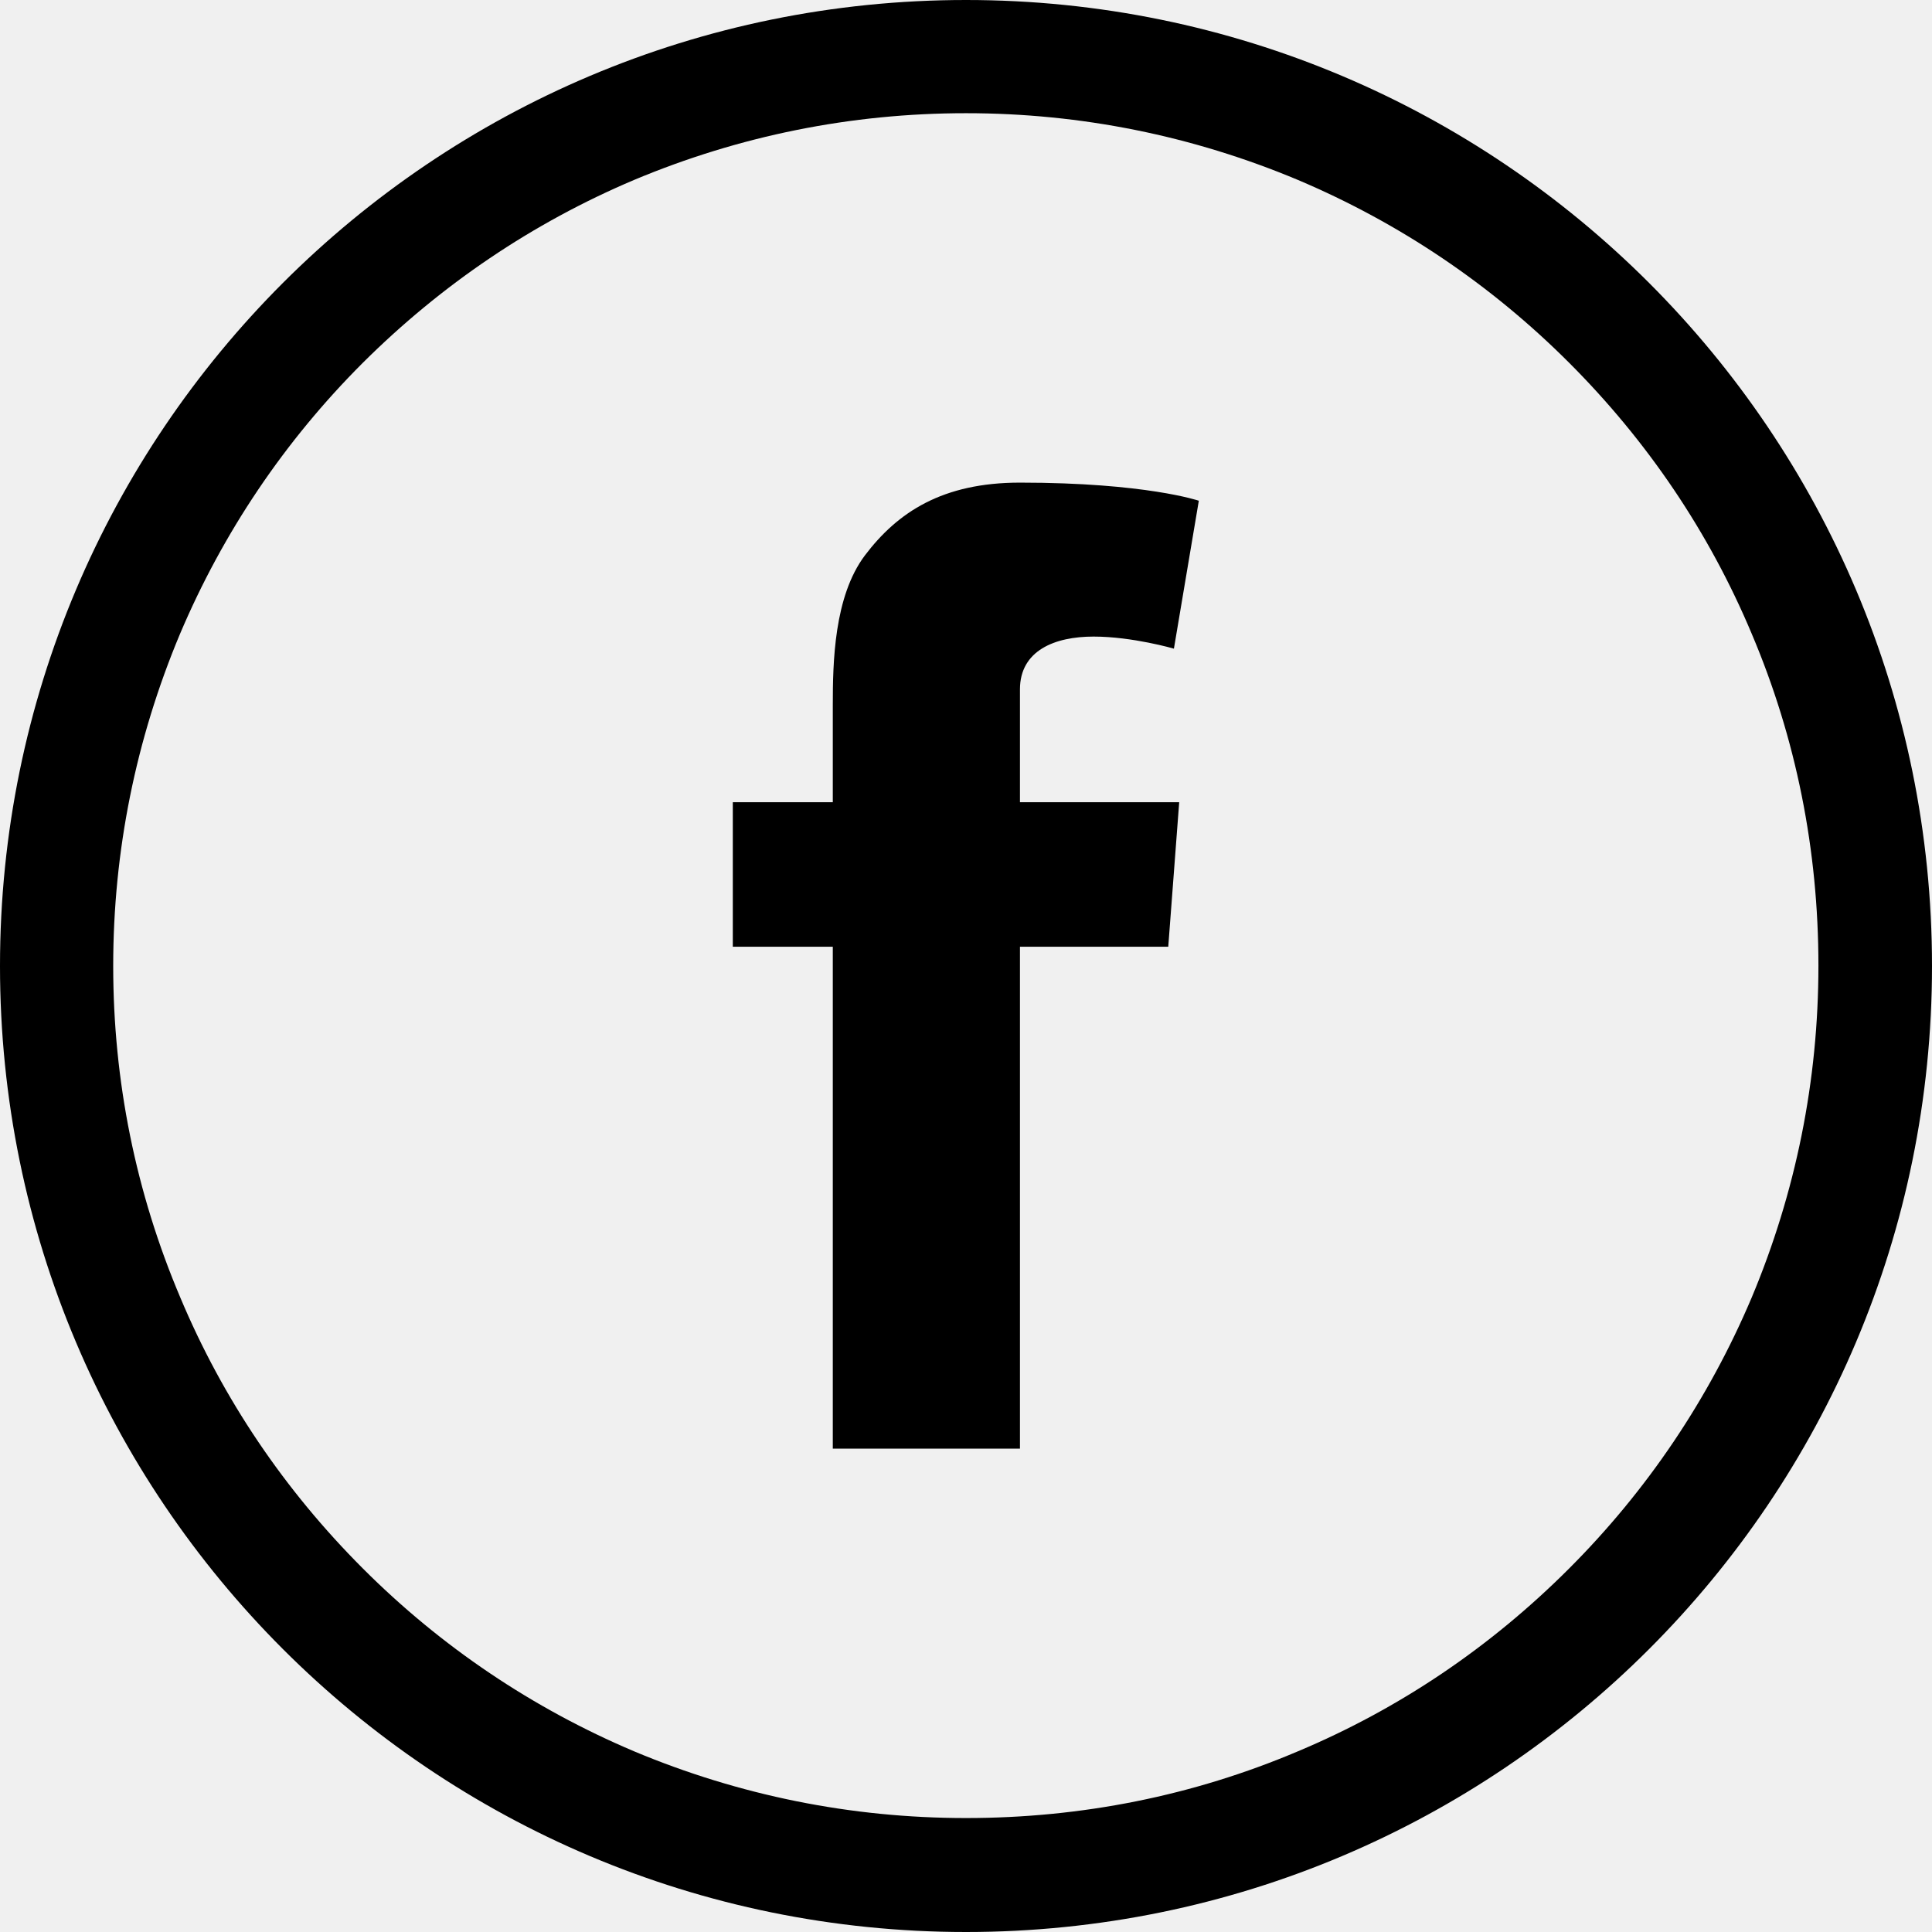
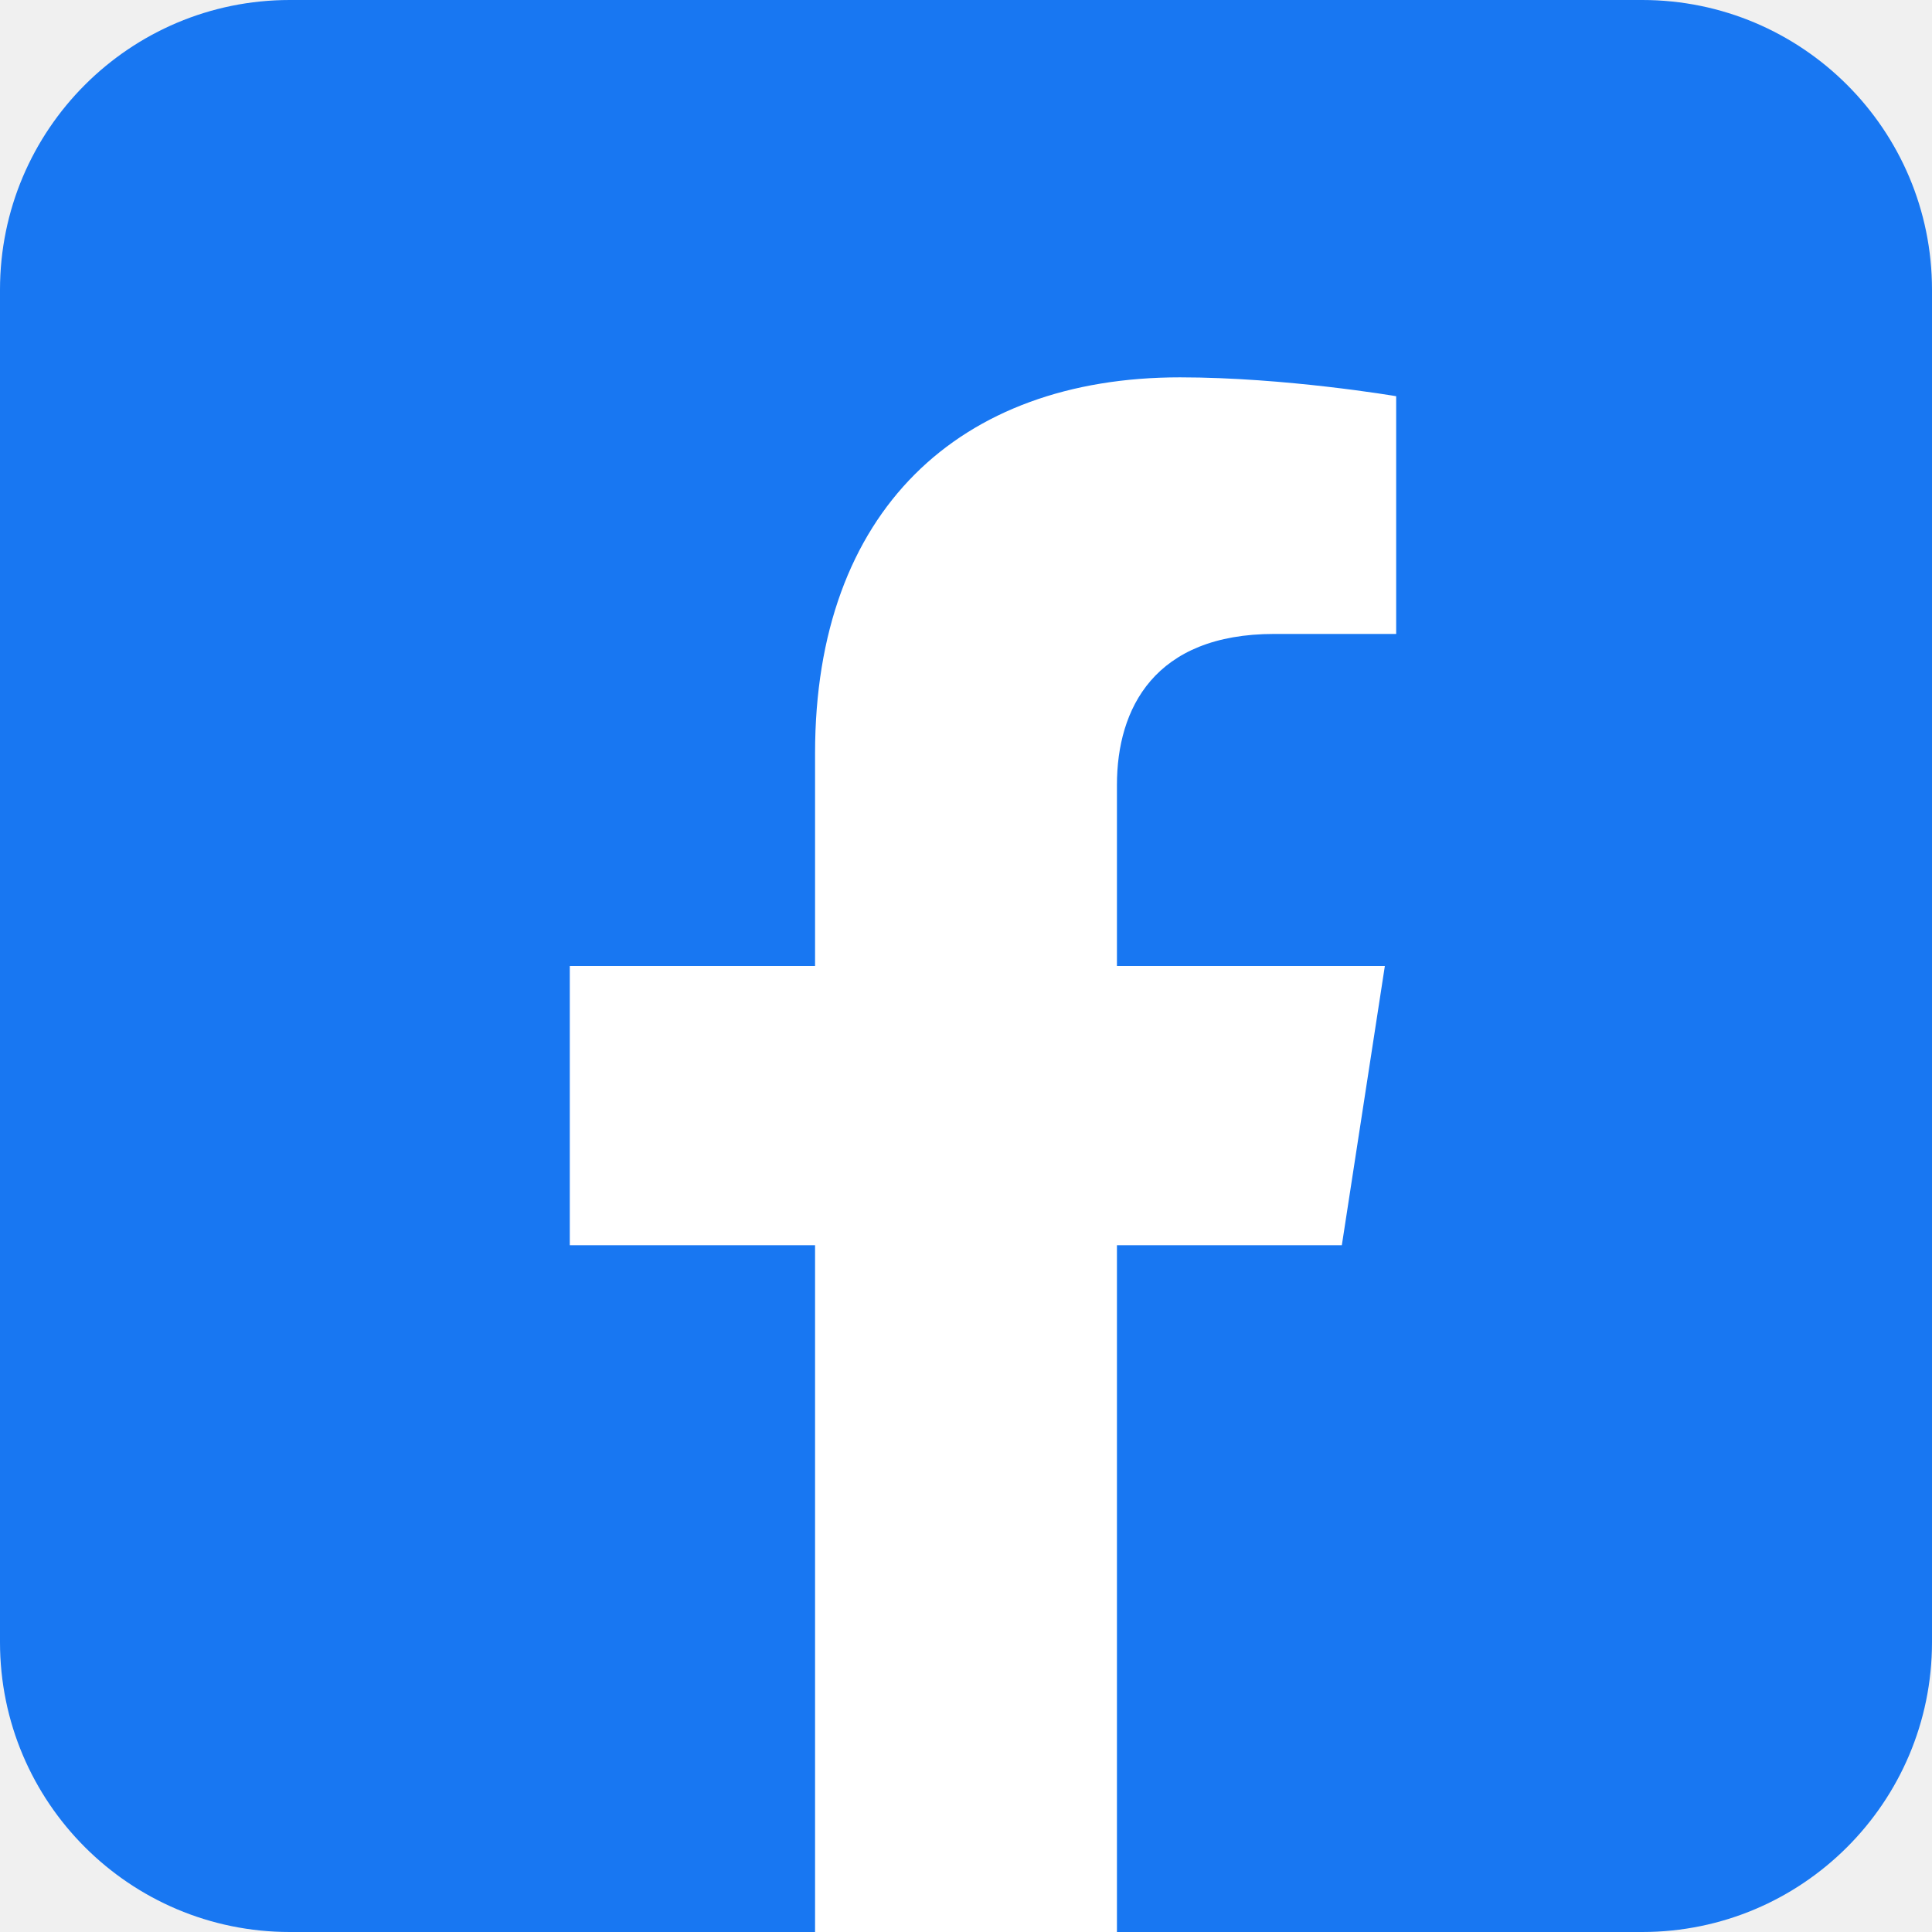
- <svg xmlns="http://www.w3.org/2000/svg" fill="#000000" height="800px" width="800px" version="1.1" id="Layer_1" viewBox="-143 145 512 512" xml:space="preserve">
-   <g>
-     <path d="M113,145c-141.4,0-256,114.6-256,256s114.6,256,256,256s256-114.6,256-256S254.4,145,113,145z M272.8,560.7   c-20.8,20.8-44.9,37.1-71.8,48.4c-27.8,11.8-57.4,17.7-88,17.7c-30.5,0-60.1-6-88-17.7c-26.9-11.4-51.1-27.7-71.8-48.4   c-20.8-20.8-37.1-44.9-48.4-71.8C-107,461.1-113,431.5-113,401s6-60.1,17.7-88c11.4-26.9,27.7-51.1,48.4-71.8   c20.9-20.8,45-37.1,71.9-48.5C52.9,181,82.5,175,113,175s60.1,6,88,17.7c26.9,11.4,51.1,27.7,71.8,48.4   c20.8,20.8,37.1,44.9,48.4,71.8c11.8,27.8,17.7,57.4,17.7,88c0,30.5-6,60.1-17.7,88C309.8,515.8,293.5,540,272.8,560.7z" />
-     <path d="M146.8,313.7c10.3,0,21.3,3.2,21.3,3.2l6.6-39.2c0,0-14-4.8-47.4-4.8c-20.5,0-32.4,7.8-41.1,19.3   c-8.2,10.9-8.5,28.4-8.5,39.7v25.7H51.2v38.3h26.5v133h49.6v-133h39.3l2.9-38.3h-42.2v-29.9C127.3,317.4,136.5,313.7,146.8,313.7z" />
-   </g>
+ <svg xmlns="http://www.w3.org/2000/svg" aria-label="Facebook" role="img" viewBox="0 0 512 512">
+   <rect width="512" height="512" rx="15%" fill="#1877f2" />
+   <path d="M355.6 330l11.4-74h-71v-48c0-20.2 9.9-40 41.7-40H370v-63s-29.3-5-57.3-5c-58.5 0-96.7 35.4-96.7 99.6V256h-65v74h65v182h80V330h59.6z" fill="#ffffff" />
</svg>
